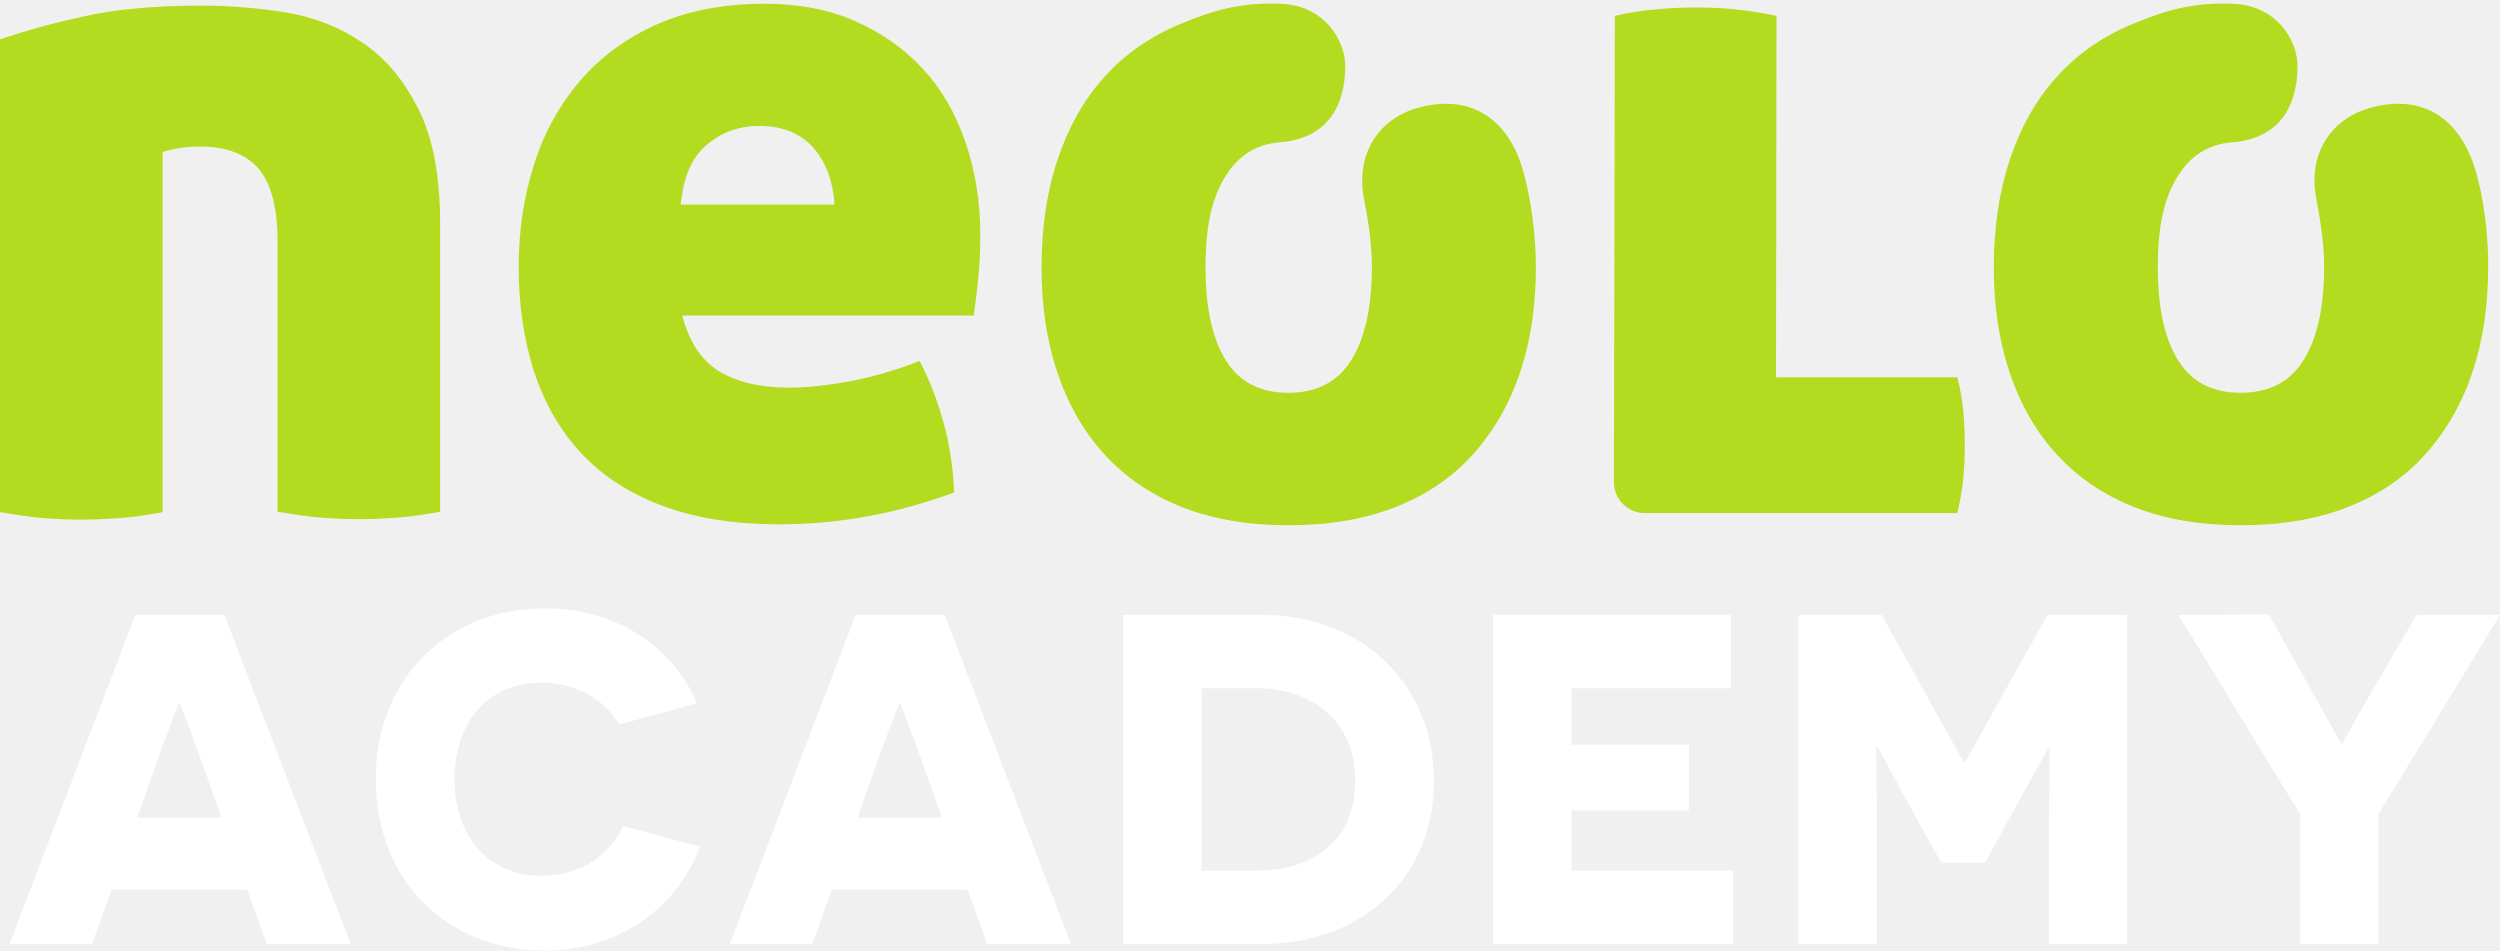
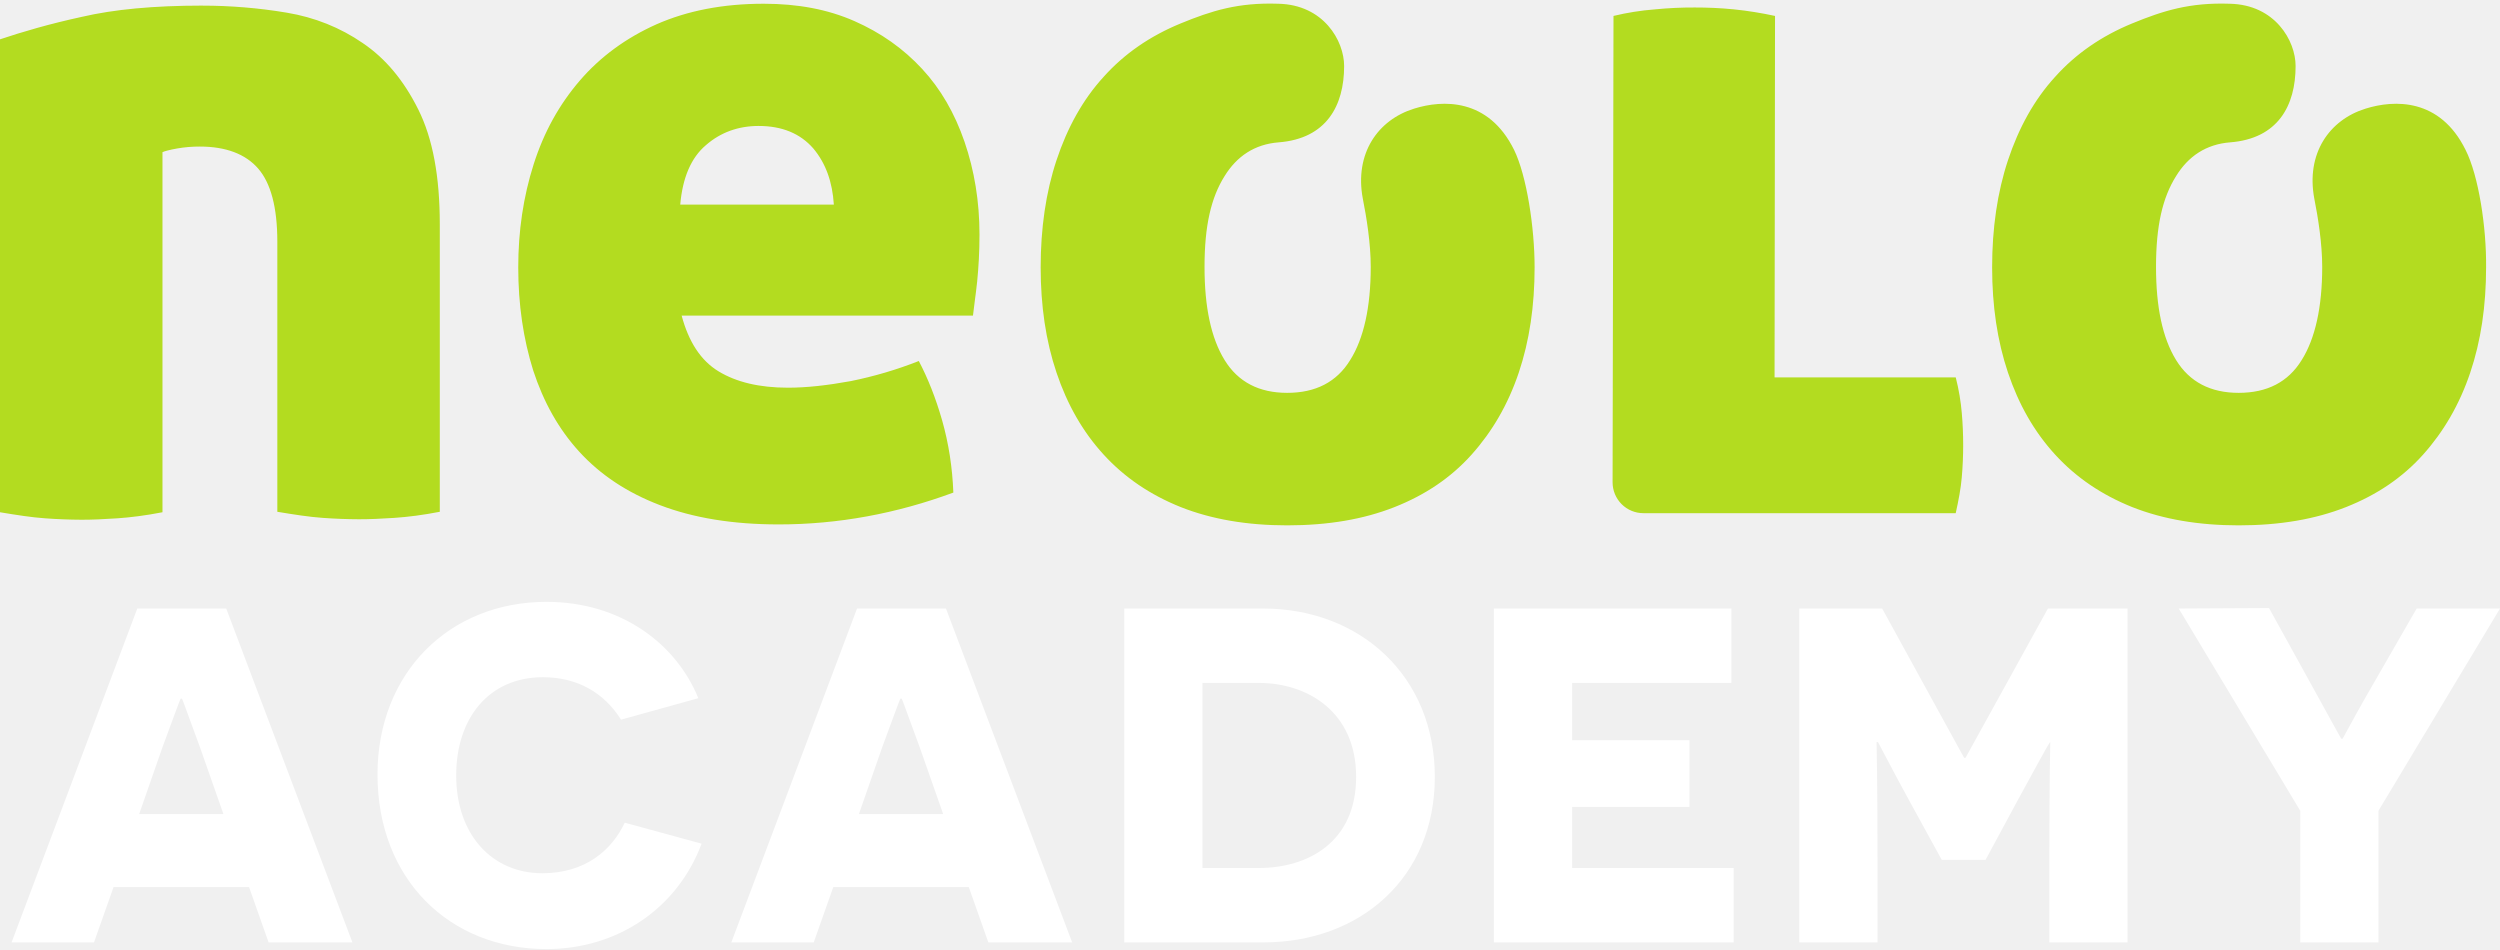
- <svg xmlns="http://www.w3.org/2000/svg" width="263" height="100" viewBox="0 0 263 100">
+ <svg xmlns="http://www.w3.org/2000/svg" width="216" height="82" viewBox="0 0 216 82">
  <g fill="none" fill-rule="evenodd">
-     <path fill="#B3DC20" fill-rule="nonzero" d="M21.285,0.592 C24.233,0.592 27.232,0.837 30.182,1.33 C33.131,1.822 35.835,2.905 38.194,4.532 C40.603,6.157 42.519,8.47 44.044,11.524 C45.567,14.578 46.304,18.567 46.304,23.59 L46.304,53.83 C44.535,54.175 42.963,54.373 41.536,54.471 C40.11,54.569 38.881,54.617 37.801,54.617 C36.522,54.612 35.243,54.563 33.967,54.471 C32.54,54.371 30.968,54.126 29.199,53.83 L29.199,25.413 C29.199,21.817 28.511,19.257 27.183,17.731 C25.856,16.203 23.791,15.416 21.039,15.416 C20.248,15.412 19.459,15.477 18.681,15.612 C17.842,15.761 17.302,15.909 17.107,16.006 L17.107,53.879 C15.336,54.224 13.764,54.422 12.338,54.52 C10.913,54.617 9.684,54.666 8.602,54.666 C7.323,54.661 6.044,54.612 4.768,54.52 C3.343,54.422 1.769,54.175 0,53.879 L0,4.137 C2.358,3.349 5.21,2.511 8.602,1.774 C11.994,0.984 16.221,0.59 21.283,0.59 L21.285,0.592 Z M71.767,33.194 C72.504,35.952 73.783,37.922 75.65,39.056 C77.519,40.187 79.927,40.779 82.975,40.779 C84.94,40.779 87.105,40.533 89.56,40.089 C92.011,39.595 94.413,38.887 96.739,37.971 C97.672,39.744 98.509,41.813 99.197,44.226 C99.885,46.639 100.278,49.2 100.376,51.81 C94.379,54.026 88.235,55.16 81.992,55.16 C77.126,55.16 72.997,54.471 69.507,53.141 C66.015,51.81 63.214,49.938 61.002,47.526 C58.791,45.111 57.217,42.255 56.136,38.957 C55.104,35.656 54.564,32.062 54.564,28.121 C54.564,24.279 55.104,20.683 56.185,17.287 C57.268,13.888 58.889,10.983 61.051,8.472 C63.214,5.959 65.917,3.99 69.112,2.56 C72.357,1.132 76.094,0.394 80.418,0.394 C84.008,0.394 87.153,0.985 89.955,2.216 C92.757,3.447 95.116,5.12 97.081,7.24 C99.048,9.357 100.522,11.919 101.556,14.922 C102.587,17.927 103.128,21.177 103.128,24.673 C103.128,26.497 103.031,28.121 102.884,29.599 C102.735,31.027 102.538,32.26 102.44,33.194 L71.771,33.194 L71.767,33.194 Z M79.879,13.248 C77.714,13.248 75.847,13.937 74.324,15.267 C72.75,16.597 71.865,18.715 71.62,21.521 L87.793,21.521 C87.644,19.159 86.956,17.189 85.629,15.612 C84.252,14.037 82.336,13.249 79.879,13.249 L79.879,13.248 Z M186.841,39.695 L205.915,39.695 C206.257,41.025 206.454,42.304 206.552,43.438 C206.747,45.683 206.747,47.94 206.552,50.185 C206.454,51.368 206.208,52.647 205.913,53.977 L173.028,53.977 C172.168,53.977 171.343,53.635 170.734,53.026 C170.126,52.416 169.784,51.589 169.785,50.727 L169.881,1.675 C171.318,1.329 172.781,1.098 174.254,0.985 C175.643,0.848 177.039,0.782 178.434,0.787 C179.711,0.787 181.089,0.837 182.563,0.985 C184.038,1.132 185.512,1.379 186.888,1.675 L186.839,39.695 L186.841,39.695 Z M159.411,15.761 C156.709,10.293 151.892,10.489 148.893,11.426 C145.059,12.609 142.601,16.154 143.485,20.881 C143.878,22.852 144.322,25.61 144.322,28.073 C144.322,32.309 143.585,35.607 142.158,37.873 C140.732,40.187 138.521,41.321 135.522,41.321 C132.574,41.321 130.361,40.187 128.935,37.873 C127.51,35.558 126.822,32.309 126.822,28.073 C126.822,23.739 127.51,20.783 128.935,18.518 C130.214,16.45 132.081,15.169 134.638,14.971 C139.651,14.578 141.52,11.13 141.52,6.944 C141.52,4.284 139.356,0.492 134.588,0.394 C130.361,0.247 127.559,1.132 124.316,2.462 C121.07,3.792 118.366,5.665 116.204,8.076 C113.993,10.491 112.37,13.445 111.24,16.844 C110.108,20.242 109.568,24.035 109.568,28.121 C109.568,32.16 110.11,35.854 111.24,39.203 C112.37,42.551 113.993,45.407 116.204,47.821 C118.415,50.236 121.119,52.056 124.316,53.337 C127.559,54.617 131.295,55.258 135.522,55.258 C139.849,55.258 143.585,54.617 146.828,53.337 C150.072,52.057 152.776,50.234 154.938,47.821 C157.102,45.407 158.774,42.553 159.904,39.203 C161.034,35.854 161.575,32.16 161.575,28.121 C161.575,23.935 160.739,18.468 159.411,15.761 Z M259.591,15.761 C256.888,10.293 252.07,10.489 249.071,11.426 C245.237,12.609 242.78,16.154 243.665,20.881 C244.058,22.852 244.5,25.61 244.5,28.073 C244.5,32.309 243.763,35.607 242.338,37.873 C240.912,40.187 238.699,41.321 235.7,41.321 C232.752,41.321 230.541,40.187 229.116,37.873 C227.688,35.558 227.002,32.309 227.002,28.073 C227.002,23.739 227.688,20.783 229.116,18.518 C230.392,16.45 232.26,15.169 234.817,14.971 C239.83,14.578 241.698,11.13 241.698,6.944 C241.698,4.284 239.536,0.492 234.768,0.394 C230.541,0.247 227.739,1.132 224.494,2.462 C221.25,3.792 218.546,5.665 216.384,8.076 C214.171,10.491 212.55,13.445 211.418,16.844 C210.288,20.242 209.747,24.035 209.747,28.121 C209.747,32.16 210.288,35.854 211.418,39.203 C212.55,42.551 214.171,45.407 216.384,47.821 C218.595,50.236 221.299,52.056 224.494,53.337 C227.739,54.617 231.474,55.258 235.702,55.258 C240.027,55.258 243.763,54.617 247.008,53.337 C250.252,52.057 252.956,50.234 255.118,47.821 C257.281,45.407 258.952,42.553 260.082,39.203 C261.214,35.854 261.754,32.16 261.754,28.121 C261.803,23.935 260.968,18.468 259.591,15.761 Z" />
-     <path fill="#FFF" d="M26.003,93.571 L11.737,93.571 L9.678,99.308 L1,99.308 L14.237,64.692 L23.601,64.692 L36.887,99.308 L28.062,99.308 L26.003,93.571 Z M23.307,86.005 L20.855,79.132 C19.777,76.264 18.992,74.088 18.943,74.038 L18.796,74.038 C18.747,74.088 17.963,76.214 16.884,79.082 L14.433,86.005 L23.307,86.005 Z M65.56,86.896 L73.649,89.071 C71.1,95.797 64.775,100 57.323,100 C47.077,100 39.527,92.731 39.527,81.901 C39.527,71.368 47.077,64 57.323,64 C65.217,64 71.002,68.401 73.306,73.989 L65.168,76.214 C63.403,73.445 60.608,71.813 56.931,71.813 C51.342,71.813 47.812,75.967 47.812,82 C47.812,88.132 51.587,92.137 56.882,92.137 C61.393,92.137 64.187,89.764 65.56,86.896 Z M101.783,93.571 L87.516,93.571 L85.457,99.308 L76.78,99.308 L90.017,64.692 L99.38,64.692 L112.666,99.308 L103.842,99.308 L101.783,93.571 Z M99.086,86.005 L96.635,79.132 C95.556,76.264 94.772,74.088 94.723,74.038 L94.576,74.038 C94.527,74.088 93.742,76.214 92.664,79.082 L90.213,86.005 L99.086,86.005 Z M118.15,64.692 L132.76,64.692 C143.006,64.692 150.85,71.714 150.85,82.148 C150.85,92.632 142.957,99.308 132.809,99.308 L118.15,99.308 L118.15,64.692 Z M126.387,91.593 L132.319,91.593 C137.417,91.593 142.565,88.973 142.565,82.148 C142.565,75.374 137.417,72.407 132.319,72.407 L126.387,72.407 L126.387,91.593 Z M157.07,99.308 L157.07,64.692 L182.073,64.692 L182.073,72.407 L165.306,72.407 L165.306,78.341 L177.66,78.341 L177.66,85.264 L165.306,85.264 L165.306,91.593 L182.318,91.593 L182.318,99.308 L157.07,99.308 Z M215.55,99.308 L215.55,90.852 C215.55,82.643 215.648,78.588 215.648,78.538 C215.501,78.588 213.834,81.703 212.167,84.67 L208.834,90.753 L204.225,90.753 L200.892,84.769 C199.176,81.703 197.558,78.588 197.509,78.538 L197.362,78.538 C197.362,78.588 197.46,82.643 197.46,90.852 L197.46,99.308 L189.223,99.308 L189.223,64.692 L197.95,64.692 L206.578,80.17 L206.726,80.17 L215.403,64.692 L223.786,64.692 L223.786,99.308 L215.55,99.308 Z M250.204,85.659 L250.204,99.308 L241.968,99.308 L241.968,85.659 L229.172,64.692 L238.683,64.643 L243.978,74.088 C245.204,76.264 246.233,78.143 246.282,78.192 L246.429,78.192 C246.478,78.143 247.508,76.214 248.734,74.088 L254.224,64.692 L263,64.692 L250.204,85.659 Z" />
+     <path fill="#B3DC20" fill-rule="nonzero" d="M17.467,0.486 C19.886,0.486 22.347,0.687 24.768,1.093 C27.187,1.496 29.406,2.386 31.343,3.723 C33.319,5.057 34.892,6.957 36.143,9.466 C37.393,11.974 37.998,15.252 37.998,19.378 L37.998,44.218 C36.546,44.501 35.256,44.663 34.085,44.744 C32.915,44.824 31.906,44.864 31.02,44.864 C29.97,44.86 28.921,44.82 27.874,44.744 C26.703,44.662 25.413,44.46 23.961,44.218 L23.961,20.875 C23.961,17.921 23.396,15.818 22.307,14.565 C21.218,13.31 19.523,12.663 17.265,12.663 C16.616,12.66 15.969,12.714 15.329,12.824 C14.642,12.946 14.199,13.068 14.038,13.147 L14.038,44.258 C12.585,44.541 11.295,44.703 10.125,44.784 C8.955,44.864 7.946,44.905 7.059,44.905 C6.009,44.9 4.96,44.86 3.913,44.784 C2.743,44.703 1.452,44.501 0,44.258 L0,3.398 C1.935,2.751 4.276,2.063 7.059,1.458 C9.843,0.808 13.311,0.484 17.465,0.484 L17.467,0.486 Z M58.893,27.267 C59.498,29.532 60.547,31.151 62.079,32.082 C63.613,33.011 65.589,33.497 68.091,33.497 C69.703,33.497 71.479,33.295 73.494,32.93 C75.505,32.525 77.476,31.943 79.385,31.191 C80.151,32.647 80.837,34.346 81.402,36.328 C81.967,38.311 82.289,40.414 82.369,42.559 C77.449,44.379 72.406,45.31 67.284,45.31 C63.29,45.31 59.902,44.744 57.038,43.651 C54.173,42.559 51.874,41.02 50.059,39.04 C48.245,37.056 46.953,34.71 46.066,32 C45.219,29.289 44.776,26.336 44.776,23.099 C44.776,19.944 45.219,16.99 46.106,14.2 C46.995,11.408 48.325,9.022 50.099,6.959 C51.874,4.895 54.093,3.277 56.714,2.103 C59.377,0.93 62.443,0.323 65.992,0.323 C68.938,0.323 71.519,0.809 73.818,1.82 C76.117,2.832 78.054,4.206 79.666,5.947 C81.28,7.686 82.49,9.791 83.338,12.258 C84.184,14.726 84.628,17.395 84.628,20.267 C84.628,21.765 84.548,23.099 84.428,24.314 C84.306,25.487 84.144,26.499 84.064,27.267 L58.896,27.267 L58.893,27.267 Z M65.549,10.882 C63.773,10.882 62.241,11.448 60.991,12.541 C59.7,13.633 58.973,15.373 58.772,17.678 L72.044,17.678 C71.922,15.738 71.357,14.119 70.268,12.824 C69.138,11.53 67.566,10.883 65.549,10.883 L65.549,10.882 Z M153.324,32.607 L168.976,32.607 C169.257,33.699 169.419,34.75 169.499,35.682 C169.659,37.525 169.659,39.379 169.499,41.223 C169.419,42.195 169.216,43.246 168.974,44.338 L141.989,44.338 C141.283,44.339 140.606,44.058 140.106,43.557 C139.607,43.056 139.327,42.377 139.327,41.669 L139.406,1.376 C140.585,1.092 141.786,0.902 142.995,0.809 C144.135,0.696 145.28,0.642 146.425,0.647 C147.473,0.647 148.604,0.687 149.813,0.809 C151.023,0.93 152.233,1.133 153.362,1.376 L153.322,32.607 L153.324,32.607 Z M130.815,12.946 C128.597,8.455 124.644,8.616 122.183,9.385 C119.037,10.357 117.02,13.27 117.745,17.152 C118.068,18.771 118.432,21.036 118.432,23.06 C118.432,26.539 117.827,29.249 116.656,31.11 C115.487,33.011 113.672,33.942 111.211,33.942 C108.791,33.942 106.975,33.011 105.806,31.11 C104.636,29.209 104.071,26.539 104.071,23.06 C104.071,19.5 104.636,17.072 105.806,15.212 C106.855,13.512 108.387,12.46 110.486,12.298 C114.599,11.974 116.133,9.143 116.133,5.704 C116.133,3.519 114.357,0.404 110.444,0.323 C106.975,0.203 104.676,0.93 102.015,2.023 C99.352,3.115 97.133,4.653 95.358,6.634 C93.544,8.618 92.212,11.044 91.285,13.836 C90.356,16.628 89.913,19.743 89.913,23.099 C89.913,26.417 90.357,29.451 91.285,32.203 C92.212,34.953 93.544,37.299 95.358,39.281 C97.173,41.265 99.392,42.76 102.015,43.812 C104.676,44.864 107.742,45.391 111.211,45.391 C114.761,45.391 117.827,44.864 120.489,43.812 C123.151,42.761 125.369,41.263 127.144,39.281 C128.92,37.299 130.291,34.954 131.219,32.203 C132.146,29.451 132.59,26.417 132.59,23.099 C132.59,19.661 131.904,15.17 130.815,12.946 Z M213.023,12.946 C210.805,8.455 206.851,8.616 204.39,9.385 C201.244,10.357 199.228,13.27 199.954,17.152 C200.277,18.771 200.639,21.036 200.639,23.06 C200.639,26.539 200.035,29.249 198.865,31.11 C197.695,33.011 195.879,33.942 193.418,33.942 C190.999,33.942 189.184,33.011 188.015,31.11 C186.844,29.209 186.28,26.539 186.28,23.06 C186.28,19.5 186.844,17.072 188.015,15.212 C189.062,13.512 190.595,12.46 192.693,12.298 C196.807,11.974 198.34,9.143 198.34,5.704 C198.34,3.519 196.566,0.404 192.653,0.323 C189.184,0.203 186.885,0.93 184.222,2.023 C181.56,3.115 179.342,4.653 177.567,6.634 C175.751,8.618 174.421,11.044 173.492,13.836 C172.565,16.628 172.12,19.743 172.12,23.099 C172.12,26.417 172.565,29.451 173.492,32.203 C174.421,34.953 175.751,37.299 177.567,39.281 C179.382,41.265 181.6,42.76 184.222,43.812 C186.885,44.864 189.95,45.391 193.42,45.391 C196.969,45.391 200.035,44.864 202.698,43.812 C205.359,42.761 207.578,41.263 209.353,39.281 C211.127,37.299 212.499,34.954 213.426,32.203 C214.355,29.451 214.798,26.417 214.798,23.099 C214.838,19.661 214.153,15.17 213.023,12.946 Z" />
+     <path fill="#FFF" d="M21.518,76.643 L9.811,76.643 L8.121,81.423 L1,81.423 L11.862,52.577 L19.546,52.577 L30.449,81.423 L23.207,81.423 L21.518,76.643 Z M19.305,70.338 L17.294,64.61 C16.408,62.22 15.765,60.407 15.725,60.365 L15.604,60.365 C15.564,60.407 14.92,62.179 14.035,64.569 L12.023,70.338 L19.305,70.338 Z M53.978,71.08 L60.617,72.893 C58.525,78.497 53.335,82 47.22,82 C38.811,82 32.616,75.942 32.616,66.918 C32.616,58.14 38.811,52 47.22,52 C53.697,52 58.444,55.668 60.335,60.324 L53.657,62.179 C52.208,59.871 49.915,58.511 46.898,58.511 C42.311,58.511 39.415,61.973 39.415,67 C39.415,72.11 42.513,75.448 46.858,75.448 C50.559,75.448 52.852,73.47 53.978,71.08 Z M83.703,76.643 L71.996,76.643 L70.306,81.423 L63.186,81.423 L74.048,52.577 L81.732,52.577 L92.635,81.423 L85.393,81.423 L83.703,76.643 Z M81.491,70.338 L79.479,64.61 C78.594,62.22 77.95,60.407 77.91,60.365 L77.789,60.365 C77.749,60.407 77.105,62.179 76.22,64.569 L74.209,70.338 L81.491,70.338 Z M97.135,52.577 L109.124,52.577 C117.532,52.577 123.969,58.429 123.969,67.124 C123.969,75.86 117.492,81.423 109.164,81.423 L97.135,81.423 L97.135,52.577 Z M103.894,74.995 L108.762,74.995 C112.946,74.995 117.17,72.81 117.17,67.124 C117.17,61.478 112.946,59.005 108.762,59.005 L103.894,59.005 L103.894,74.995 Z M129.072,81.423 L129.072,52.577 L149.59,52.577 L149.59,59.005 L135.831,59.005 L135.831,63.951 L145.969,63.951 L145.969,69.72 L135.831,69.72 L135.831,74.995 L149.791,74.995 L149.791,81.423 L129.072,81.423 Z M177.062,81.423 L177.062,74.376 C177.062,67.536 177.143,64.157 177.143,64.115 C177.022,64.157 175.654,66.753 174.286,69.225 L171.551,74.294 L167.769,74.294 L165.033,69.308 C163.625,66.753 162.297,64.157 162.257,64.115 L162.136,64.115 C162.136,64.157 162.217,67.536 162.217,74.376 L162.217,81.423 L155.458,81.423 L155.458,52.577 L162.619,52.577 L169.7,65.475 L169.821,65.475 L176.941,52.577 L183.821,52.577 L183.821,81.423 L177.062,81.423 Z M205.5,70.049 L205.5,81.423 L198.741,81.423 L198.741,70.049 L188.241,52.577 L196.045,52.536 L200.39,60.407 C201.396,62.22 202.241,63.786 202.281,63.827 L202.402,63.827 C202.442,63.786 203.287,62.179 204.293,60.407 L208.799,52.577 L216,52.577 L205.5,70.049 Z" />
  </g>
</svg>
